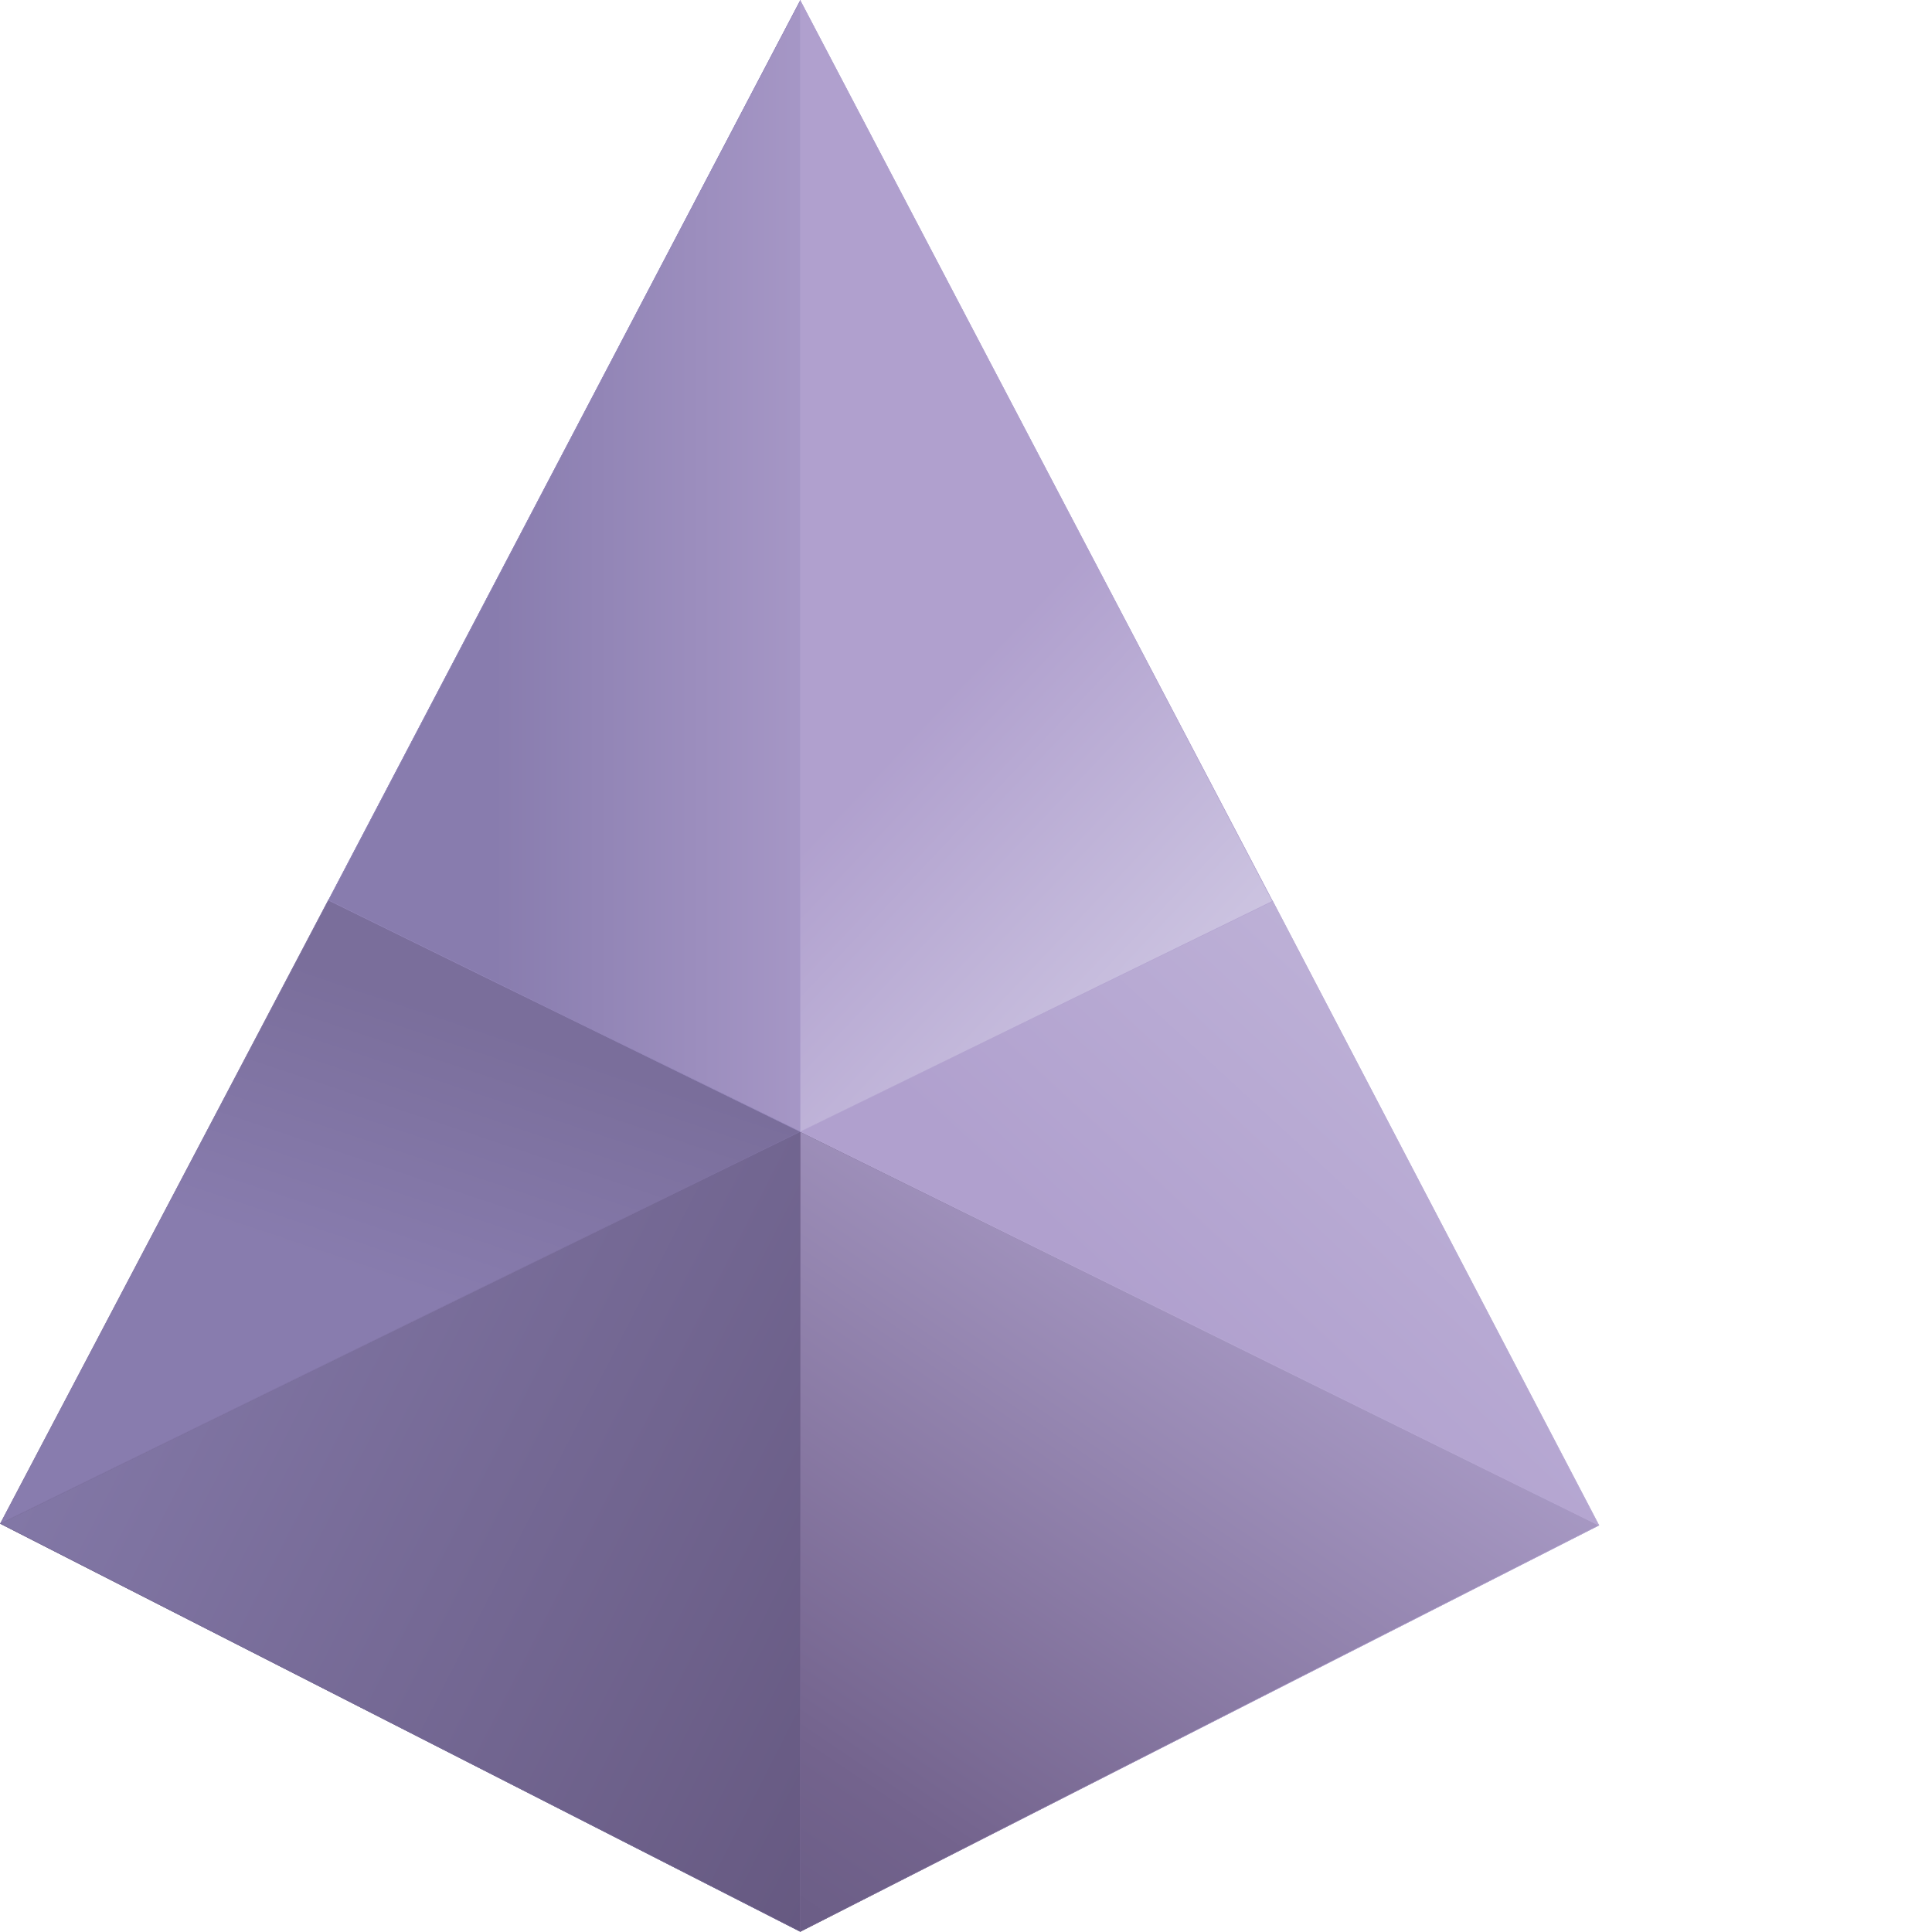
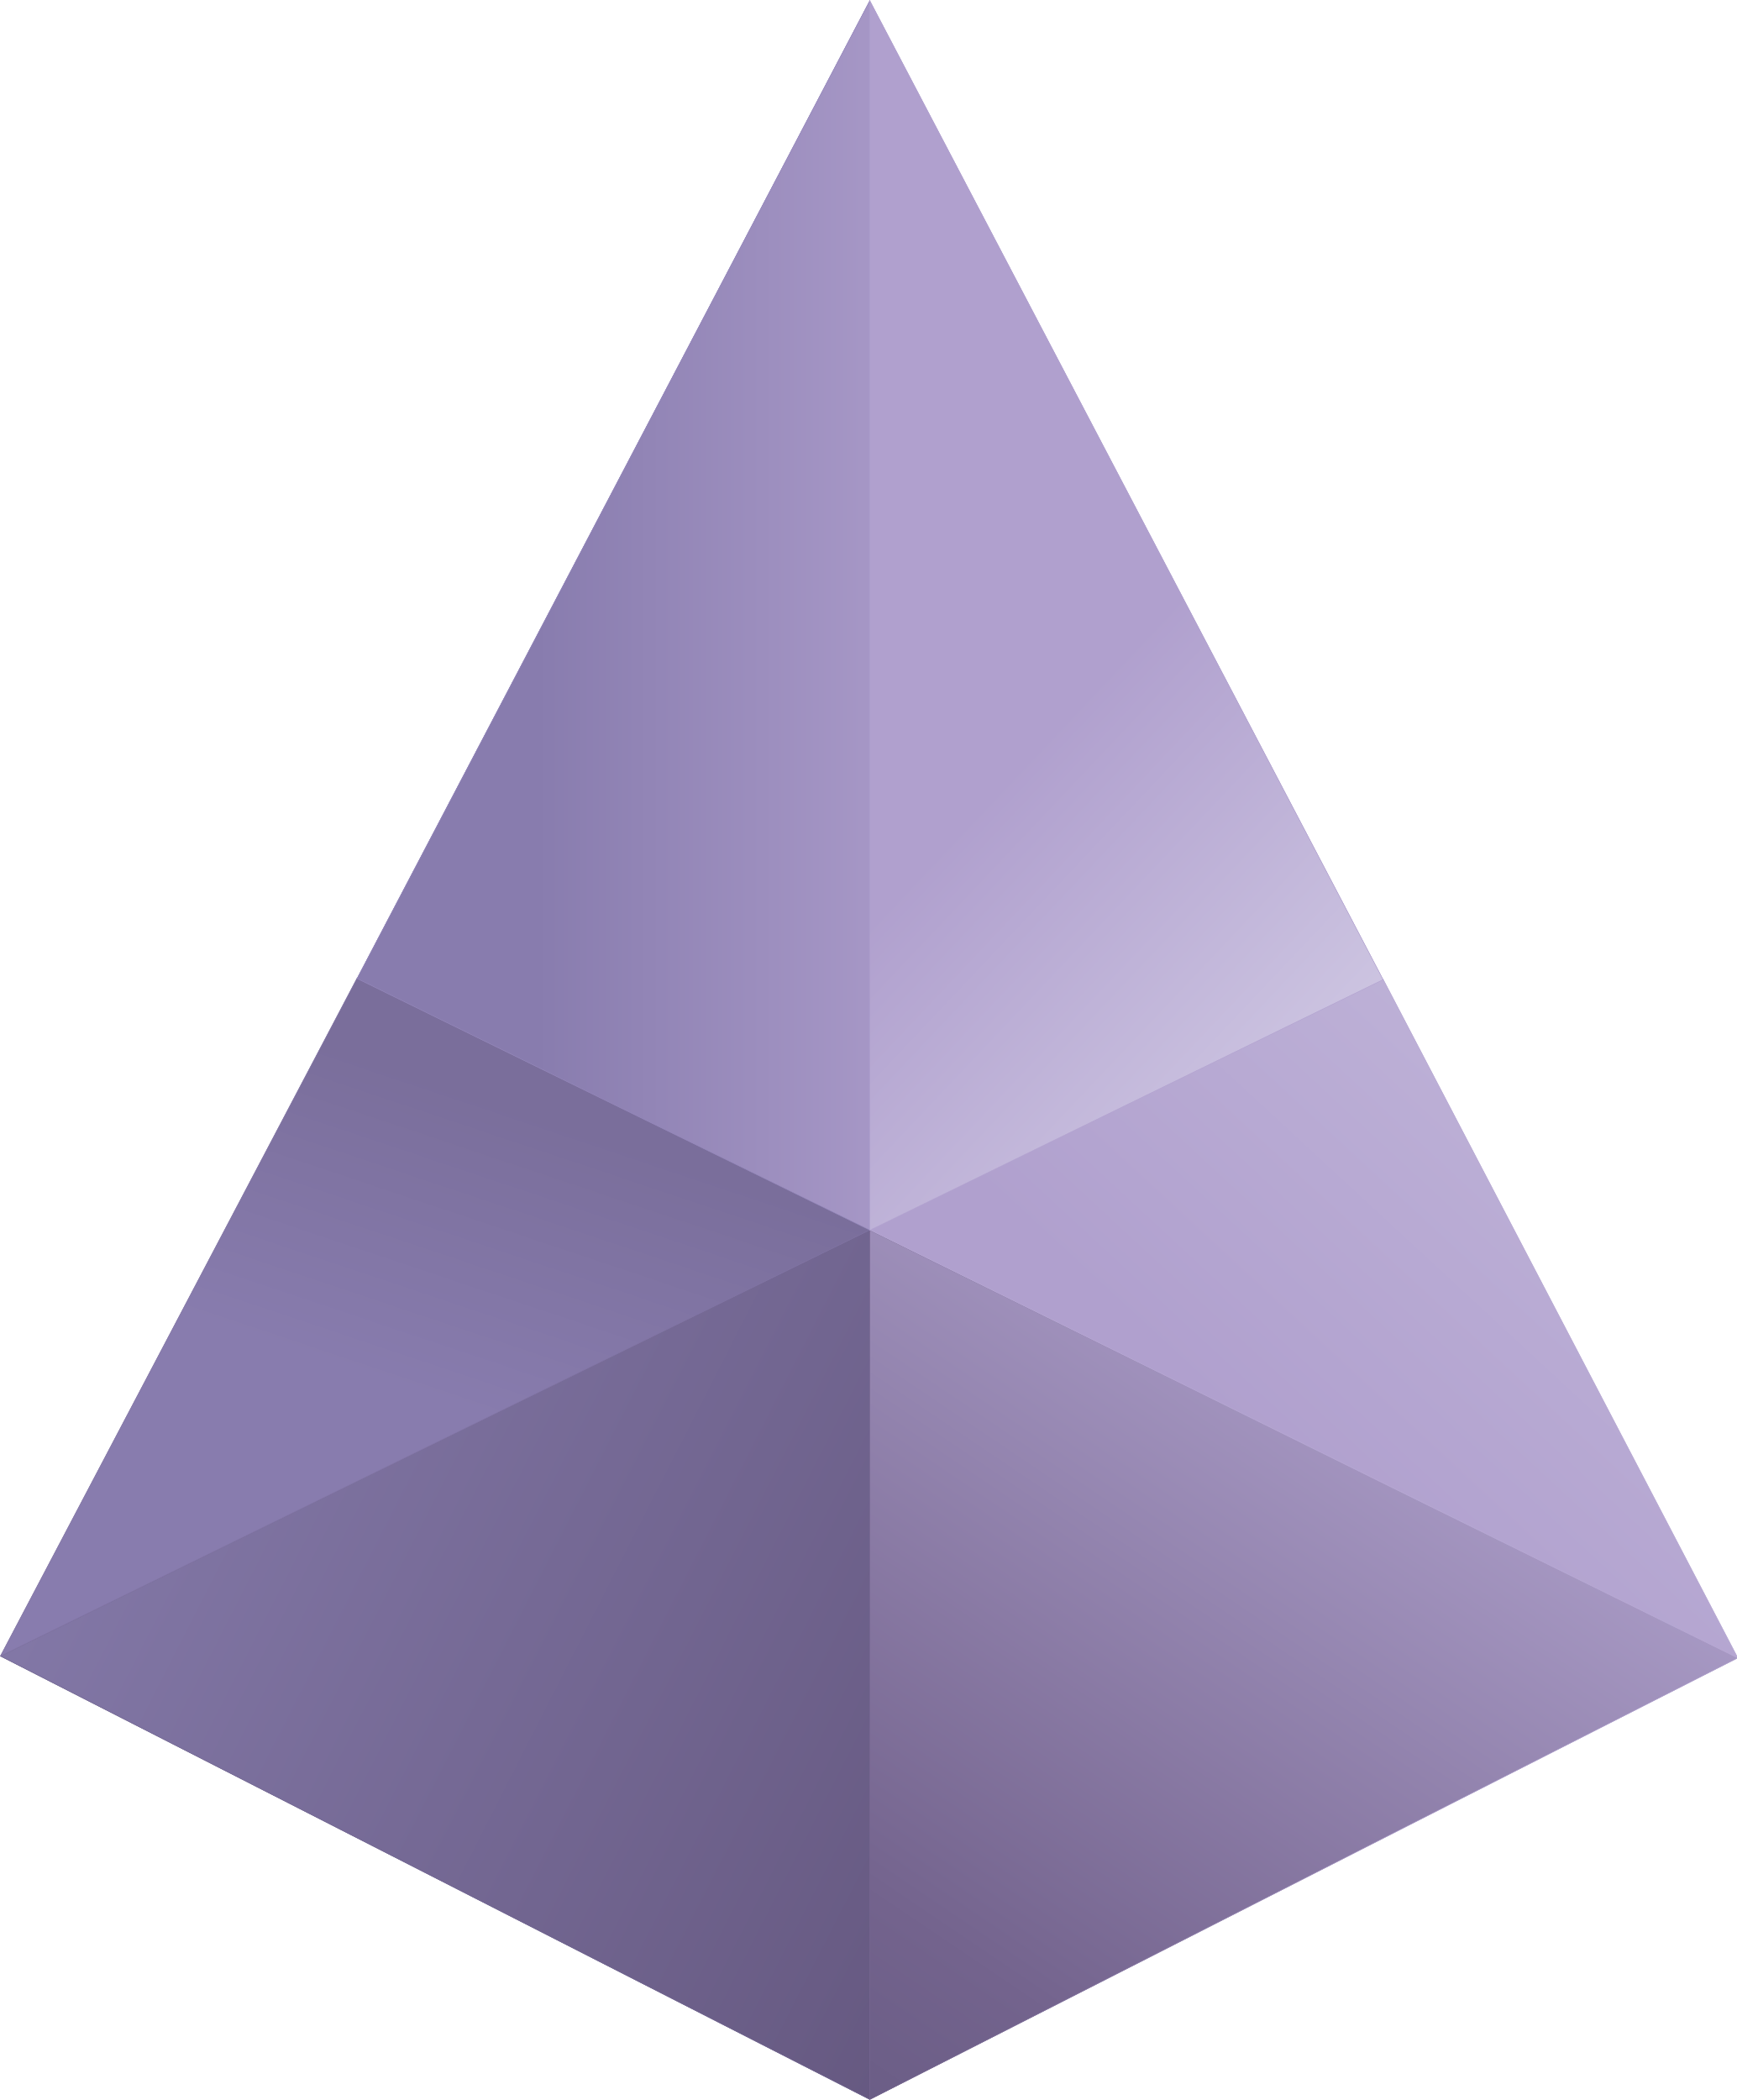
- <svg xmlns="http://www.w3.org/2000/svg" xmlns:xlink="http://www.w3.org/1999/xlink" viewBox="0 0 231.07 231.07" aria-hidden="true" width="24px">
+ <svg xmlns="http://www.w3.org/2000/svg" xmlns:xlink="http://www.w3.org/1999/xlink" viewBox="0 0 191.07 231.07" aria-hidden="true" width="24px">
  <defs>
    <linearGradient id="a" x2="1" gradientTransform="matrix(98.88 -49.806 -49.806 -98.88 518.44 970.01)" gradientUnits="userSpaceOnUse">
      <stop offset="0" stop-color="#8277a6" />
      <stop offset="1" stop-color="#655880" />
    </linearGradient>
    <linearGradient id="b" x2="1" gradientTransform="matrix(71.844 105.37 105.37 -71.844 587.26 874.18)" gradientUnits="userSpaceOnUse">
      <stop offset="0" stop-color="#665a82" />
      <stop offset=".237" stop-color="#73638d" />
      <stop offset="1" stop-color="#b4a6d1" />
    </linearGradient>
    <linearGradient id="c" x2="1" gradientTransform="translate(-.025 2048.4) scale(96.735)" gradientUnits="userSpaceOnUse">
      <stop offset="0" stop-color="#73638d" />
      <stop offset=".609" stop-color="#b4a6d1" />
      <stop offset="1" stop-color="#b4a6d1" />
    </linearGradient>
    <linearGradient id="d" x2="1" gradientTransform="matrix(75.533 83.327 83.327 -75.533 640.81 953.56)" gradientUnits="userSpaceOnUse">
      <stop offset="0" stop-color="#b0a0ce" />
      <stop offset="1" stop-color="#cec6e2" />
    </linearGradient>
    <linearGradient id="e" x2="1" gradientTransform="matrix(10.653 31.958 31.958 -10.653 547.86 960.58)" gradientUnits="userSpaceOnUse">
      <stop offset="0" stop-color="#887cae" />
      <stop offset="1" stop-color="#7a6e9b" />
    </linearGradient>
    <linearGradient id="f" x2="1" gradientTransform="matrix(-50.172 0 0 50.172 607.88 1048.4)" gradientUnits="userSpaceOnUse">
      <stop offset="0" stop-color="#b0a0ce" />
      <stop offset="1" stop-color="#887cae" />
    </linearGradient>
    <linearGradient id="g" x2="1" gradientTransform="scale(48.8 -48.8) rotate(43.505 32.774 5.137)" gradientUnits="userSpaceOnUse">
      <stop offset="0" stop-color="#b0a0ce" />
      <stop offset="1" stop-color="#cec6e2" />
    </linearGradient>
    <linearGradient xlink:href="#a" id="h" x2="1" gradientTransform="matrix(98.88 -49.806 -49.806 -98.88 518.44 970.01)" gradientUnits="userSpaceOnUse" />
    <linearGradient xlink:href="#b" id="j" x2="1" gradientTransform="matrix(71.844 105.37 105.37 -71.844 587.26 874.18)" gradientUnits="userSpaceOnUse" />
    <linearGradient xlink:href="#c" id="l" x2="1" gradientTransform="translate(-.025 2048.4) scale(96.735)" gradientUnits="userSpaceOnUse" />
    <linearGradient xlink:href="#d" id="m" x2="1" gradientTransform="matrix(75.533 83.327 83.327 -75.533 640.81 953.56)" gradientUnits="userSpaceOnUse" />
    <linearGradient xlink:href="#e" id="o" x2="1" gradientTransform="matrix(10.653 31.958 31.958 -10.653 547.86 960.58)" gradientUnits="userSpaceOnUse" />
    <linearGradient xlink:href="#f" id="q" x2="1" gradientTransform="matrix(-50.172 0 0 50.172 607.88 1048.4)" gradientUnits="userSpaceOnUse" />
    <linearGradient xlink:href="#g" id="s" x2="1" gradientTransform="scale(48.8 -48.8) rotate(43.505 32.774 5.137)" gradientUnits="userSpaceOnUse" />
    <clipPath id="i">
      <path d="M0 2000h2000V0H0z" />
    </clipPath>
    <clipPath id="k">
      <path d="M0 2000h2000V0H0z" />
    </clipPath>
    <clipPath id="n">
      <path d="M0 2000h2000V0H0z" />
    </clipPath>
    <clipPath id="p">
      <path d="M0 2000h2000V0H0z" />
    </clipPath>
    <clipPath id="r">
      <path d="M0 2000h2000V0H0z" />
    </clipPath>
    <clipPath id="t">
      <path d="M0 2000h2000V0H0z" />
    </clipPath>
  </defs>
  <path fill="url(#h)" d="m498 932.51 96.808-49.373v96.809z" transform="matrix(.98806 0 0 -.98806 -491.993 1103.608)" />
  <g clip-path="url(#i)" transform="matrix(.98806 0 0 -.98806 -491.993 1103.608)">
    <path fill="none" stroke="#726792" stroke-miterlimit="10" stroke-width=".05" d="m594.81 883.14-96.808 49.372 96.808 47.437Z" />
  </g>
  <path fill="url(#j)" d="m594.81 883.14 96.654 49.167-96.654 47.642z" transform="matrix(.98806 0 0 -.98806 -491.993 1103.608)" />
  <g clip-path="url(#k)" transform="matrix(.98806 0 0 -.98806 -491.993 1103.608)">
    <path fill="none" stroke="url(#l)" stroke-miterlimit="10" stroke-width=".05" d="m0 0 96.654-47.642L0-96.809Z" transform="translate(594.81 979.95)" />
  </g>
  <path fill="url(#m)" d="m594.81 979.95 96.654-47.642-39.488 75.547z" transform="matrix(.98806 0 0 -.98806 -491.993 1103.608)" />
  <g clip-path="url(#n)" transform="matrix(.98806 0 0 -.98806 -491.993 1103.608)">
    <path fill="none" stroke="#b6a7d2" stroke-miterlimit="10" stroke-width=".05" d="m651.97 1007.9 39.489-75.546-96.654 47.641z" />
  </g>
  <path fill="url(#o)" d="m498 932.51 96.808 47.436-57.104 28.027z" transform="matrix(.98806 0 0 -.98806 -491.993 1103.608)" />
  <g clip-path="url(#p)" transform="matrix(.98806 0 0 -.98806 -491.993 1103.608)">
    <path fill="none" stroke="#8073a3" stroke-miterlimit="10" stroke-width=".05" d="m537.7 1008 57.104-28.026-96.808-47.437z" />
  </g>
  <path fill="url(#q)" d="m537.7 1008 57.104-28.027v136.91z" transform="matrix(.98806 0 0 -.98806 -491.993 1103.608)" />
  <g clip-path="url(#r)" transform="matrix(.98806 0 0 -.98806 -491.993 1103.608)">
    <path fill="none" stroke="#9689bd" stroke-miterlimit="10" stroke-width=".05" d="M594.81 979.95v136.91l-57.104-108.89z" />
  </g>
  <path fill="url(#s)" d="m594.81 979.95 57.166 27.905-57.166 109.01z" transform="matrix(.98806 0 0 -.98806 -491.993 1103.608)" />
  <g clip-path="url(#t)" transform="matrix(.98806 0 0 -.98806 -491.993 1103.608)">
    <path fill="none" stroke="#b0a0ce" stroke-miterlimit="10" stroke-width=".05" d="M594.81 979.95v136.91l57.165-109.01z" />
  </g>
  <path fill="url(#h)" d="m498 932.51 96.808-49.373v96.809z" transform="matrix(.98806 0 0 -.98806 -491.993 1103.608)" />
  <g clip-path="url(#i)" transform="matrix(.98806 0 0 -.98806 -491.993 1103.608)">
    <path fill="none" stroke="#726792" stroke-miterlimit="10" stroke-width=".05" d="m594.81 883.14-96.808 49.372 96.808 47.437Z" />
  </g>
  <path fill="url(#j)" d="m594.81 883.14 96.654 49.167-96.654 47.642z" transform="matrix(.98806 0 0 -.98806 -491.993 1103.608)" />
  <g clip-path="url(#k)" transform="matrix(.98806 0 0 -.98806 -491.993 1103.608)">
    <path fill="none" stroke="url(#l)" stroke-miterlimit="10" stroke-width=".05" d="m0 0 96.654-47.642L0-96.809Z" transform="translate(594.81 979.95)" />
  </g>
  <path fill="url(#m)" d="m594.81 979.95 96.654-47.642-39.488 75.547z" transform="matrix(.98806 0 0 -.98806 -491.993 1103.608)" />
  <g clip-path="url(#n)" transform="matrix(.98806 0 0 -.98806 -491.993 1103.608)">
    <path fill="none" stroke="#b6a7d2" stroke-miterlimit="10" stroke-width=".05" d="m651.97 1007.9 39.489-75.546-96.654 47.641z" />
  </g>
  <path fill="url(#o)" d="m498 932.51 96.808 47.436-57.104 28.027z" transform="matrix(.98806 0 0 -.98806 -491.993 1103.608)" />
  <g clip-path="url(#p)" transform="matrix(.98806 0 0 -.98806 -491.993 1103.608)">
    <path fill="none" stroke="#8073a3" stroke-miterlimit="10" stroke-width=".05" d="m537.7 1008 57.104-28.026-96.808-47.437z" />
  </g>
  <path fill="url(#q)" d="m537.7 1008 57.104-28.027v136.91z" transform="matrix(.98806 0 0 -.98806 -491.993 1103.608)" />
  <g clip-path="url(#r)" transform="matrix(.98806 0 0 -.98806 -491.993 1103.608)">
    <path fill="none" stroke="#9689bd" stroke-miterlimit="10" stroke-width=".05" d="M594.81 979.95v136.91l-57.104-108.89z" />
  </g>
  <path fill="url(#s)" d="m594.81 979.95 57.166 27.905-57.166 109.01z" transform="matrix(.98806 0 0 -.98806 -491.993 1103.608)" />
  <g clip-path="url(#t)" transform="matrix(.98806 0 0 -.98806 -491.993 1103.608)">
    <path fill="none" stroke="#b0a0ce" stroke-miterlimit="10" stroke-width=".05" d="M594.81 979.95v136.91l57.165-109.01z" />
  </g>
</svg>
